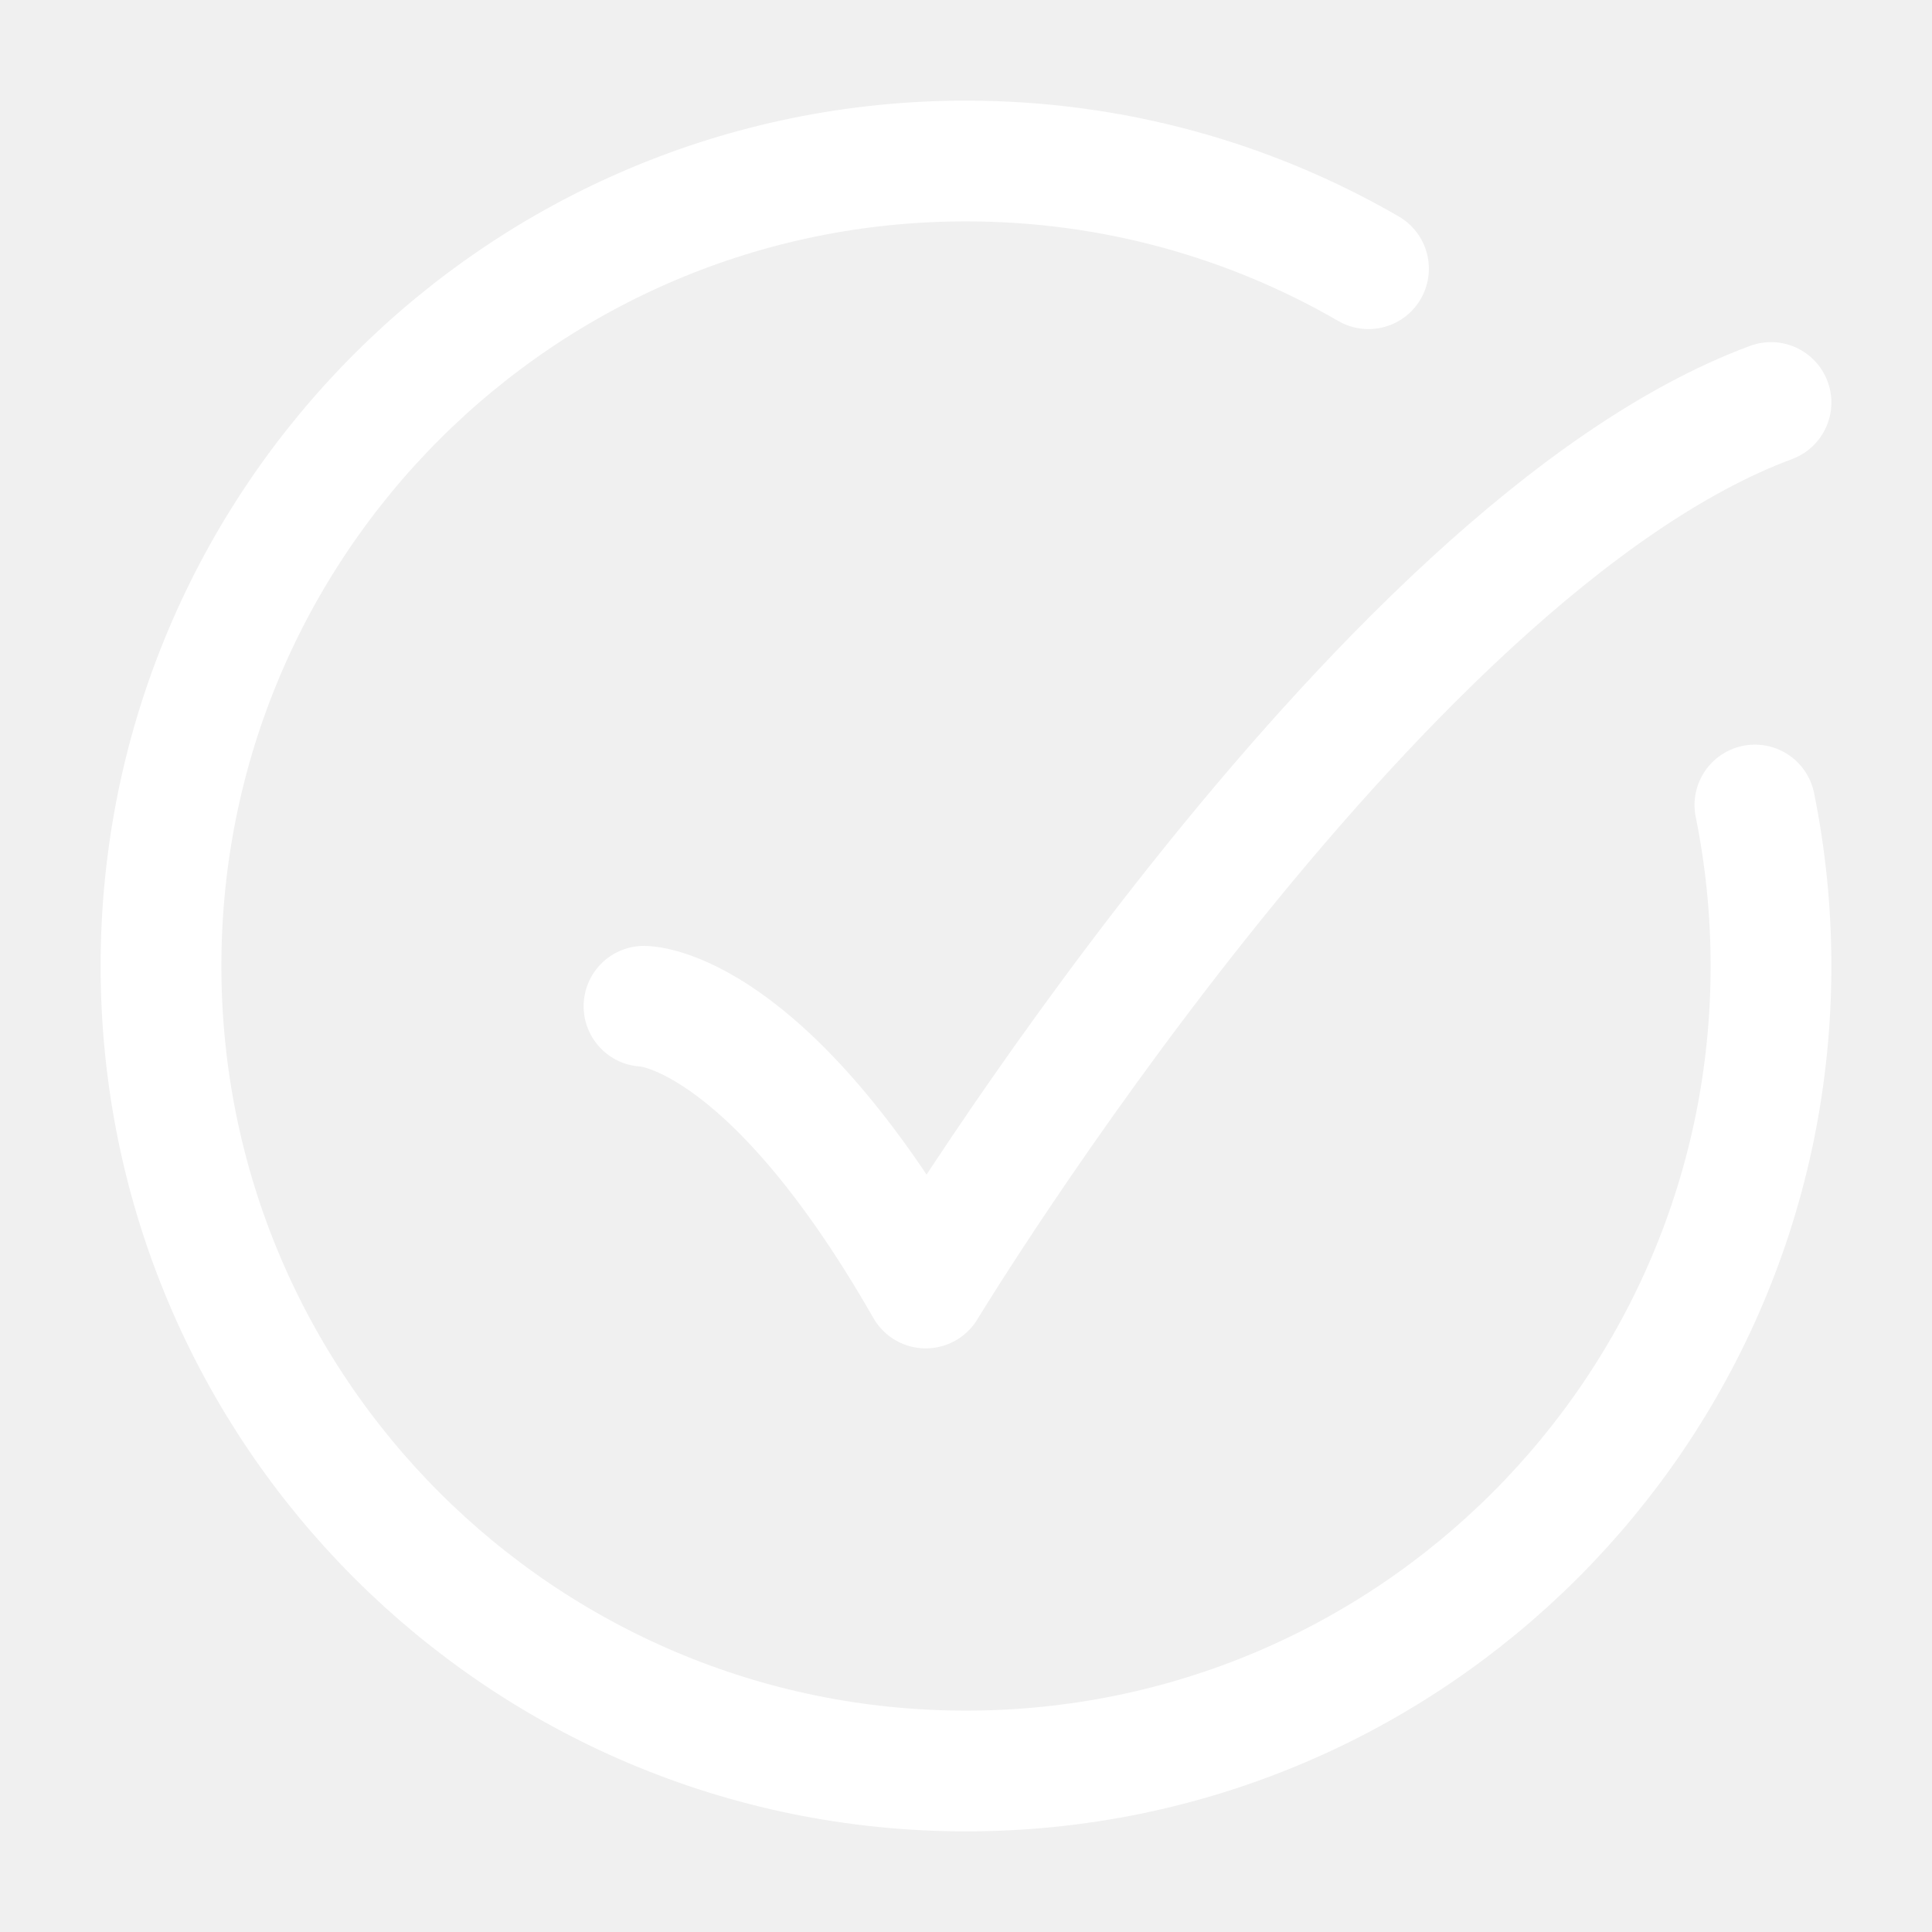
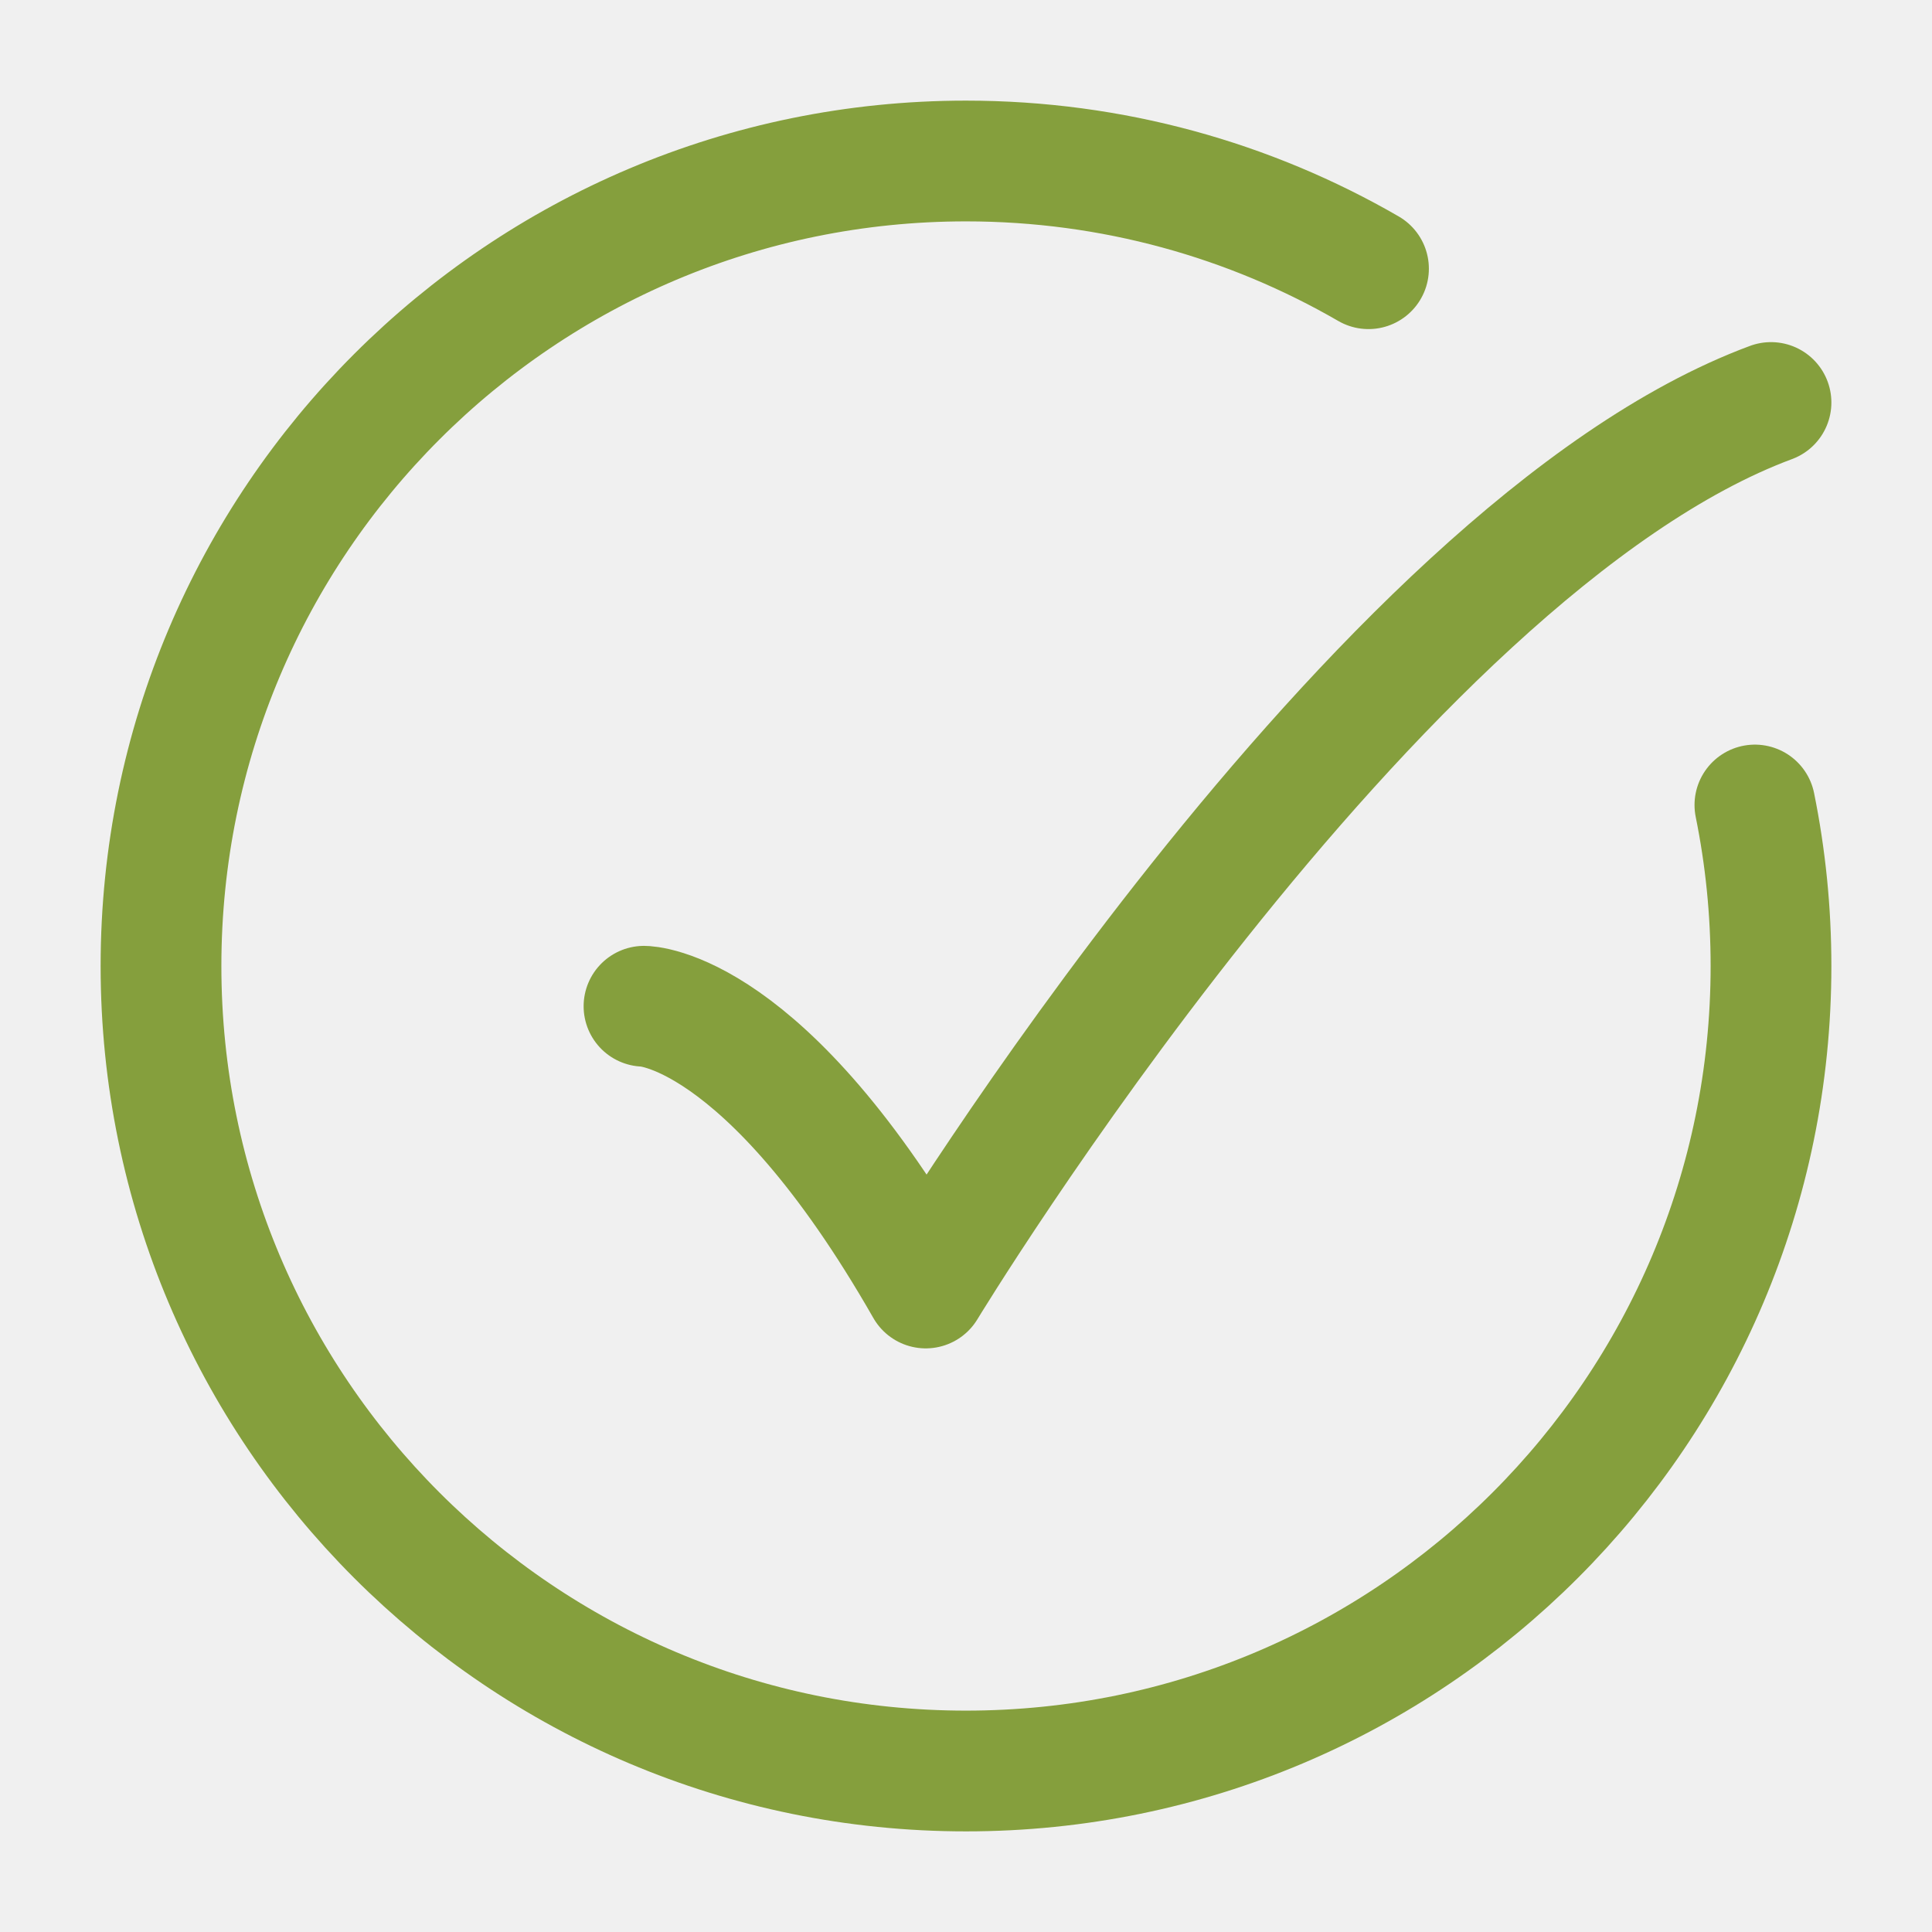
<svg xmlns="http://www.w3.org/2000/svg" width="24" height="24" viewBox="0 0 24 24" fill="none">
-   <path d="M17 3.338C15.529 2.487 13.821 2 12 2C6.477 2 2 6.477 2 12C2 17.523 6.477 22 12 22C17.523 22 22 17.523 22 12C22 11.315 21.931 10.646 21.8 10" stroke="white" stroke-width="1.5" stroke-linecap="round" />
-   <path d="M8 12.5C8 12.5 9.5 12.5 11.5 16C11.5 16 17.059 6.833 22 5" stroke="white" stroke-width="1.5" stroke-linecap="round" stroke-linejoin="round" />
+   <path d="M17 3.338C15.529 2.487 13.821 2 12 2C6.477 2 2 6.477 2 12C2 17.523 6.477 22 12 22C17.523 22 22 17.523 22 12C22 11.315 21.931 10.646 21.8 10" stroke="#859F3D" stroke-width="1.5" stroke-linecap="round" />
+   <path d="M8 12.5C8 12.5 9.5 12.5 11.5 16C11.5 16 17.059 6.833 22 5" stroke="#859F3D" stroke-width="1.5" stroke-linecap="round" stroke-linejoin="round" />
</svg>
